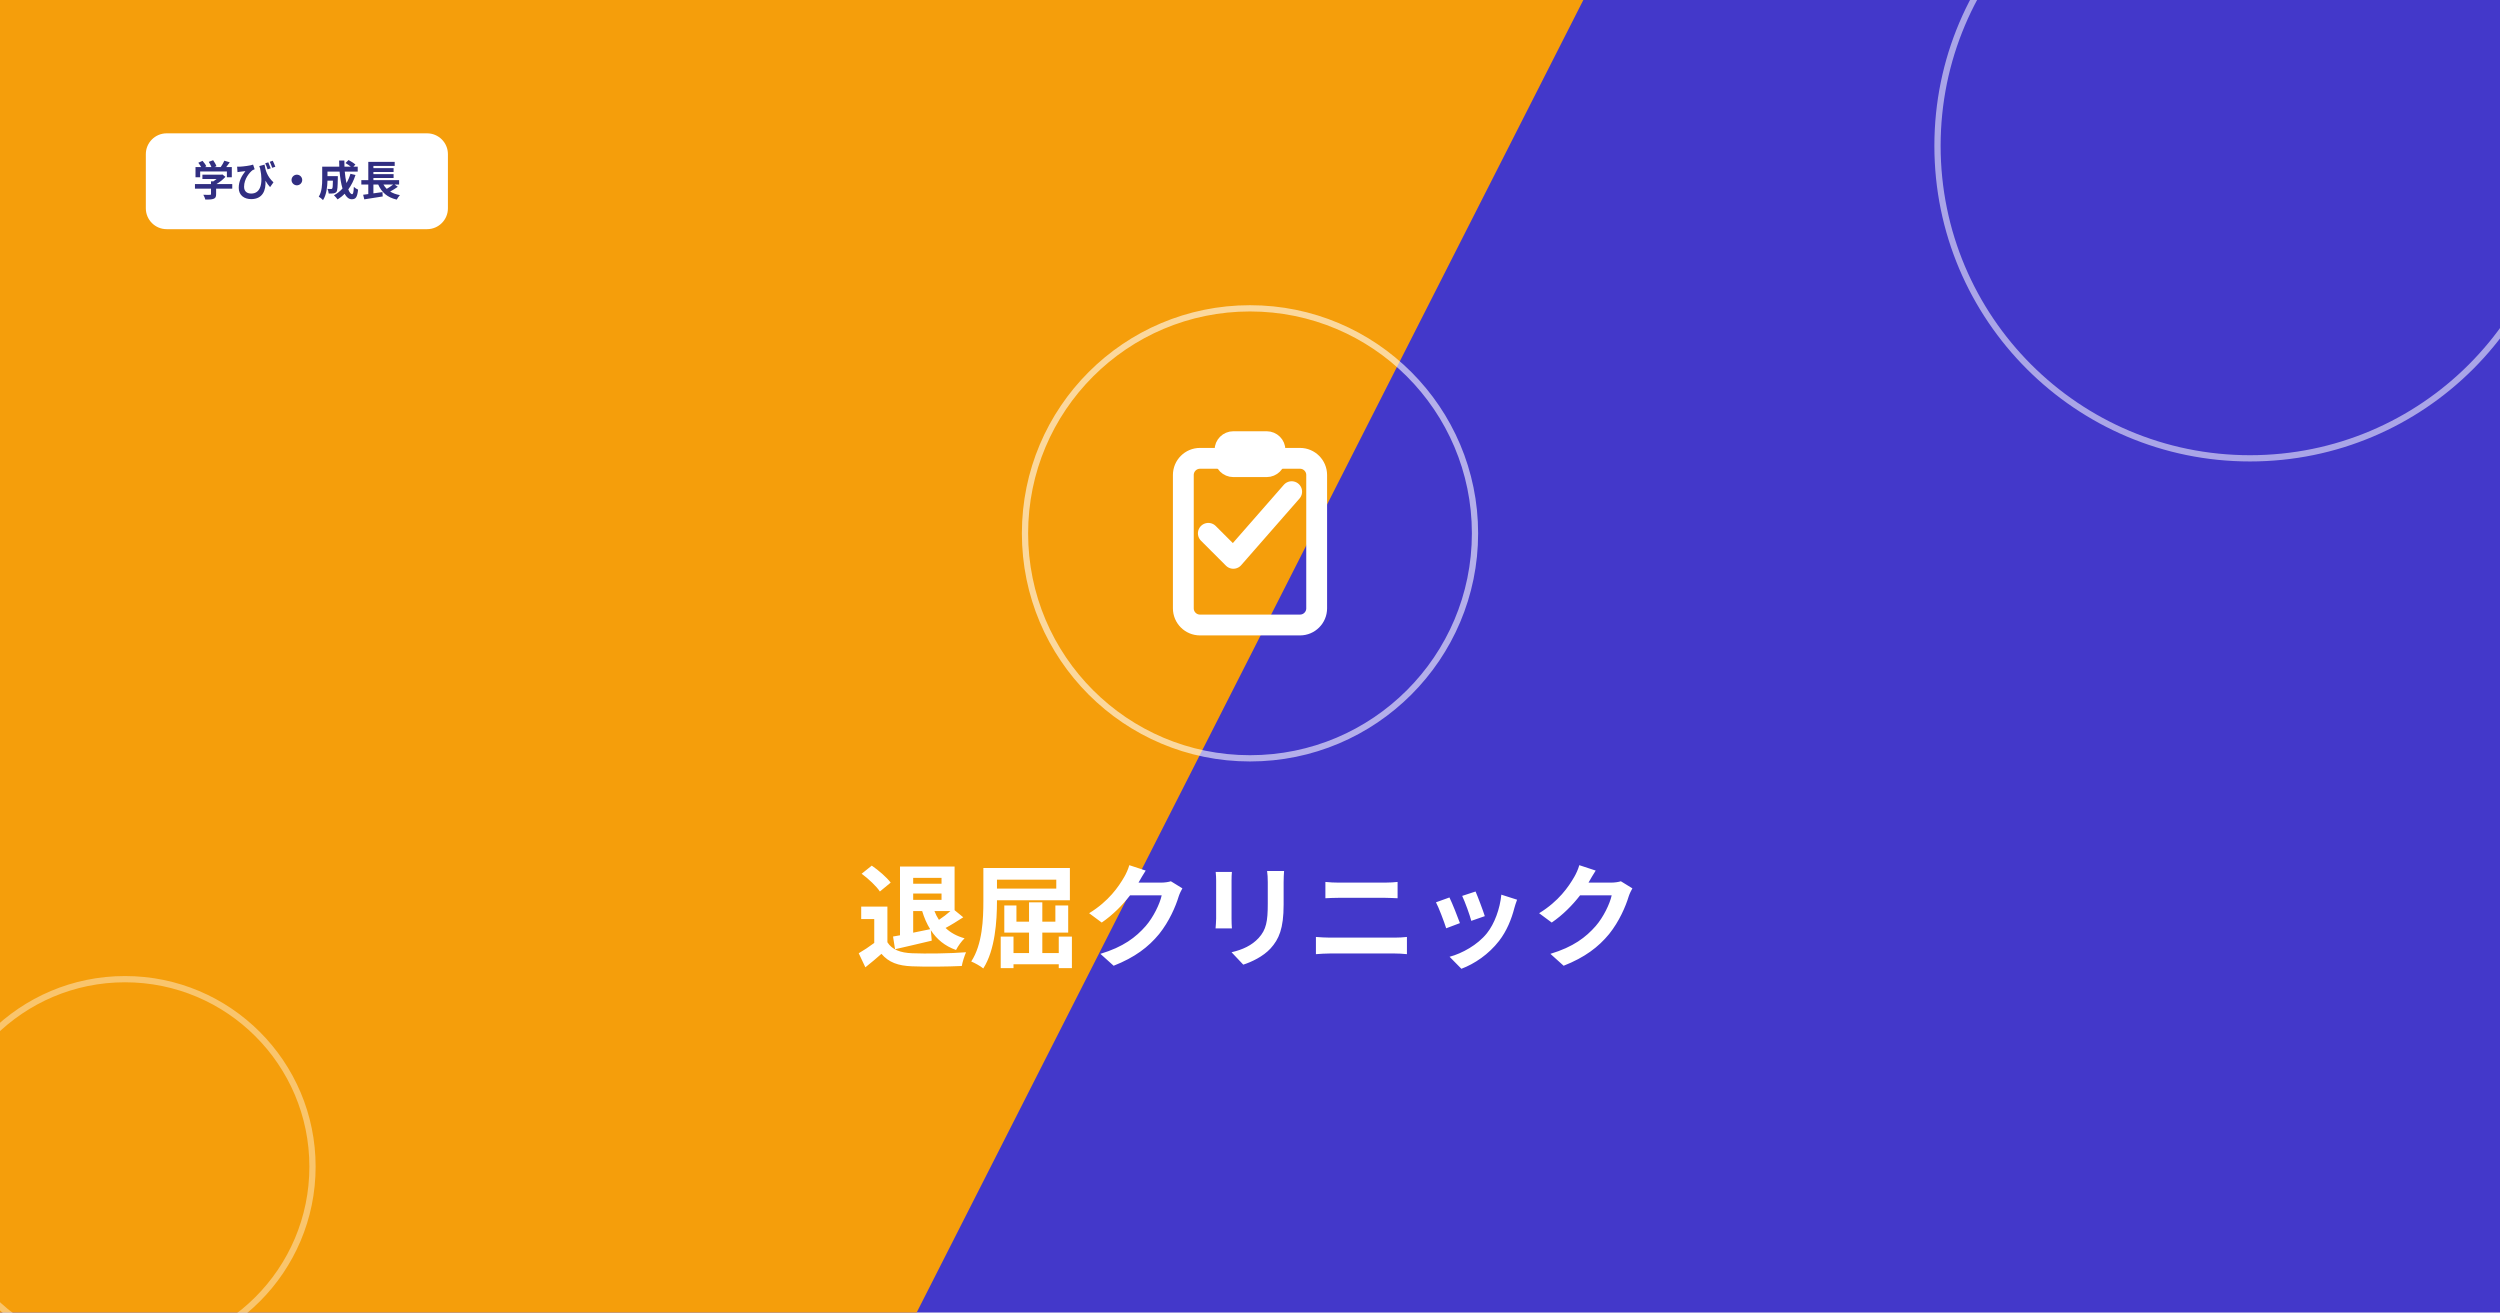
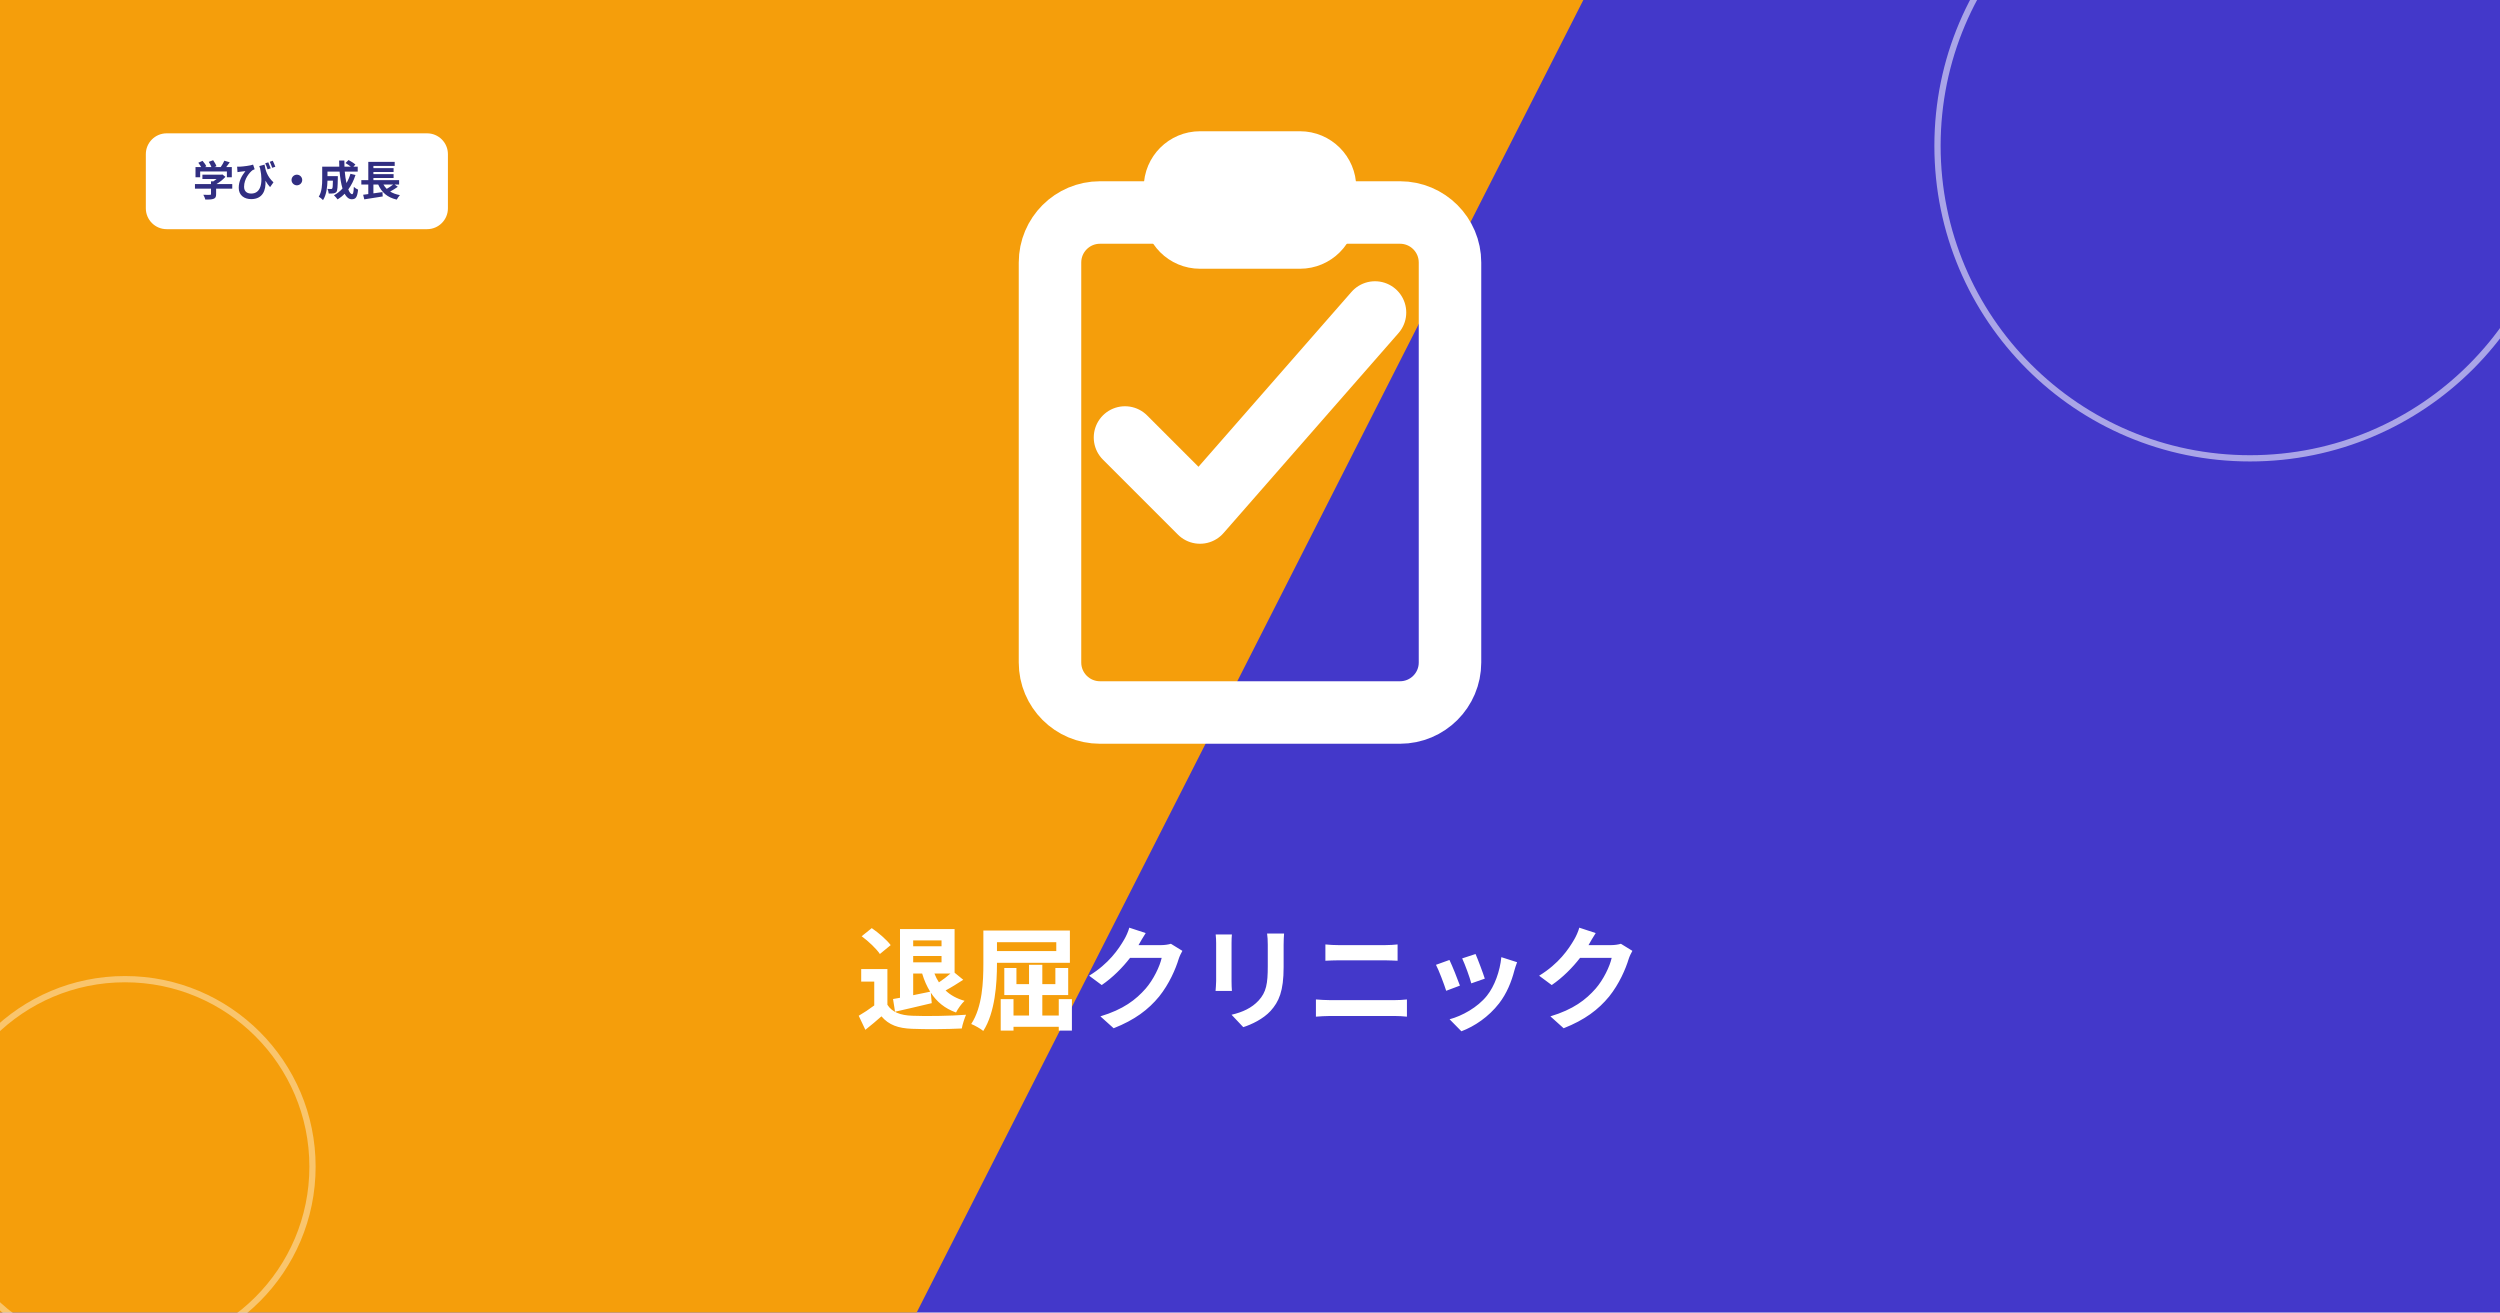
<svg xmlns="http://www.w3.org/2000/svg" viewBox="0 0 1200 630">
  <rect width="1200" height="630" fill="#4338ca" />
  <path d="M0 0 L760 0 L440 630 L0 630 Z" fill="#f59e0b" />
  <circle cx="1080" cy="70" r="150" fill="none" stroke="#ffffff" stroke-width="3" opacity="0.55" />
  <circle cx="60" cy="560" r="90" fill="none" stroke="#ffffff" stroke-width="3" opacity="0.4" />
  <rect x="70" y="64" width="145" height="46" rx="10" fill="#ffffff" />
  <text x="142.5" y="94" font-size="20" font-weight="700" fill="#312e81" text-anchor="middle" font-family="'Noto Sans JP', sans-serif">学び・成長</text>
-   <circle cx="600" cy="256" r="108" fill="none" stroke="#ffffff" stroke-width="3" opacity="0.6" />
-   <g transform="translate(600 256) scale(2.0) translate(-32 -32)" fill="none" stroke="#ffffff" stroke-width="5" stroke-linecap="round" stroke-linejoin="round">
+   <g transform="translate(600 210) scale(6.0) translate(-32 -32)" fill="none" stroke="#ffffff" stroke-width="5" stroke-linecap="round" stroke-linejoin="round">
    <rect x="16" y="14" width="32" height="40" rx="4" />
    <rect x="26" y="10" width="12" height="6" rx="2" />
    <path d="M22 32 L28 38 L42 22" />
  </g>
-   <text x="600" y="460" font-size="54" font-weight="900" text-anchor="middle" fill="#ffffff" font-family="'Noto Sans JP', sans-serif">退屈クリニック</text>
+   <text x="600" y="490" font-size="54" font-weight="900" text-anchor="middle" fill="#ffffff" font-family="'Noto Sans JP', sans-serif">退屈クリニック</text>
</svg>
